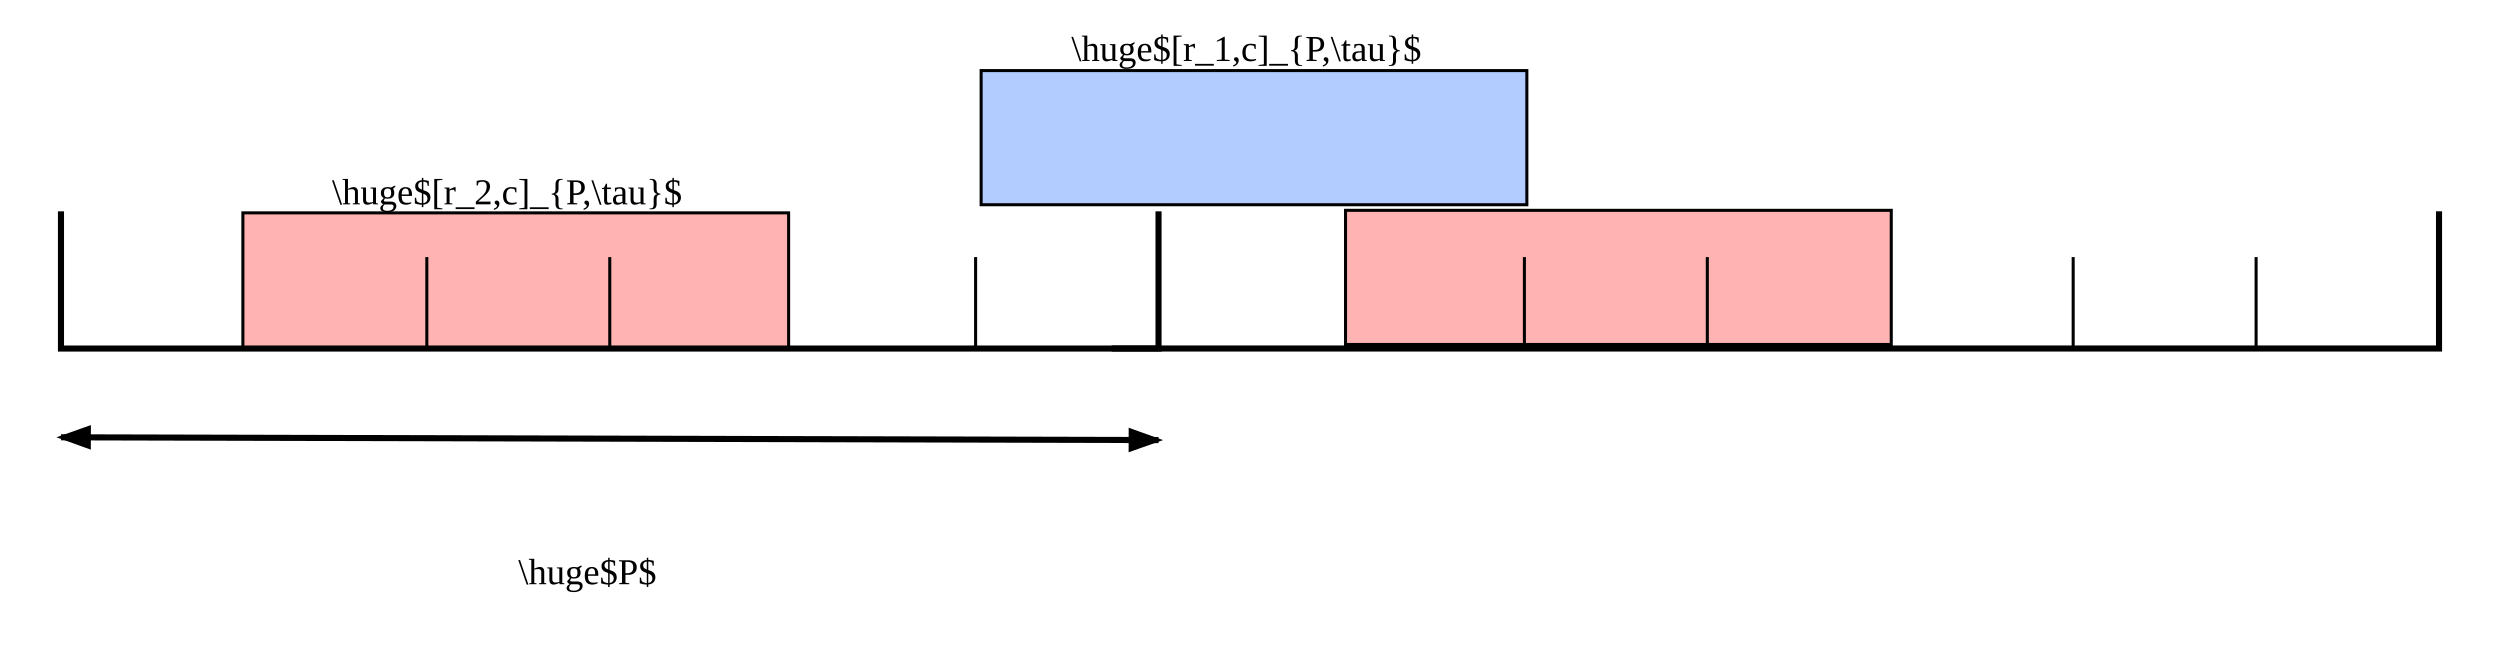
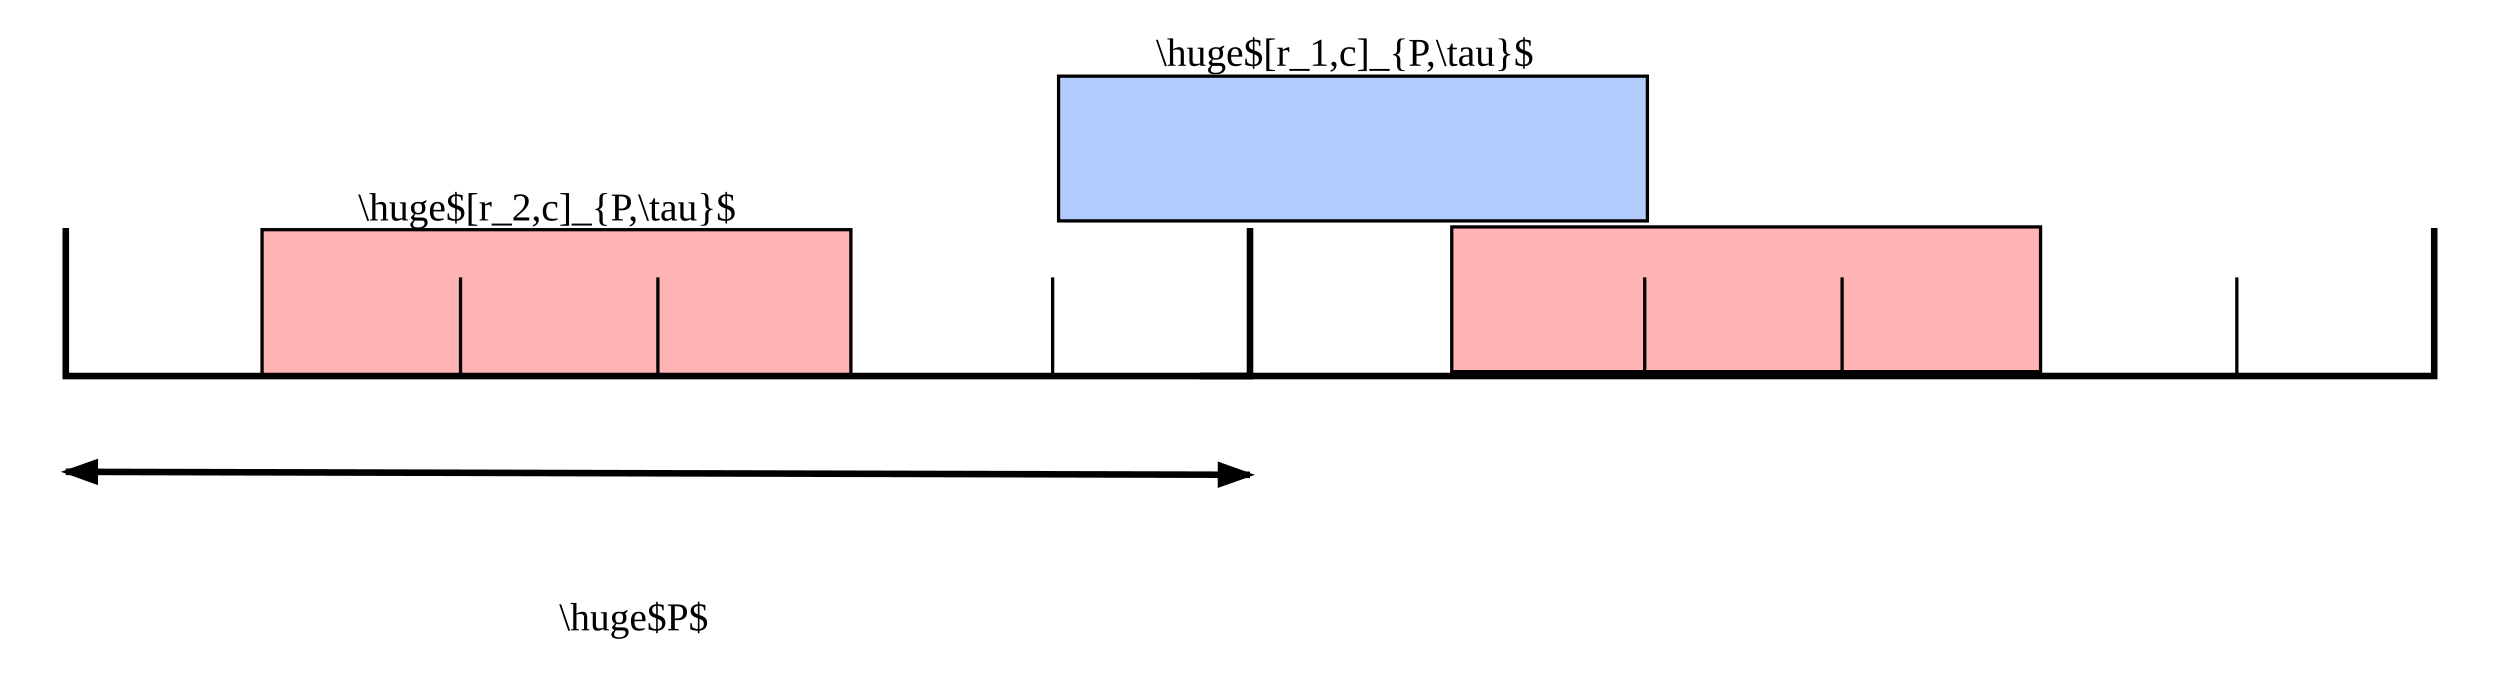
- <svg xmlns="http://www.w3.org/2000/svg" xmlns:ns1="http://latexdraw.sourceforge.net/namespaces/latexdraw" viewBox="160 95.679 820 211.617" version="1.1" baseProfile="full">
+ <svg xmlns="http://www.w3.org/2000/svg" xmlns:ns1="http://latexdraw.sourceforge.net/namespaces/latexdraw" viewBox="160 95.679 760 211.617" version="1.1" baseProfile="full">
  <g>
    <g ns1:type="joinedLines" id="id1947378988">
      <polyline points="180,165 180.0,210.0 540,210 540.0,165 " stroke="black" stroke-width="2.0" fill="none" ns1:rotationAngle="0.0" />
    </g>
    <g ns1:type="joinedLines" id="id1526397892">
-       <polyline points="524.63,209.988 960.0,209.988 960,164.988 " stroke="black" stroke-width="2.0" fill="none" ns1:rotationAngle="0.0" />
+       <polyline points="524.629,209.987 900.0,209.987 900,164.987 " stroke="black" stroke-width="2.0" fill="none" ns1:rotationAngle="0.0" />
    </g>
    <g ns1:type="rectangle" id="id1566153225">
      <rect x="239.667" y="165.5" width="179" height="44.0" ns1:borderPos="outer" stroke="black" stroke-width="1.0" fill="#ffb3b3" />
    </g>
    <g ns1:type="rectangle" id="id792208658">
      <rect x="481.81" y="118.833" width="179" height="44" ns1:borderPos="outer" stroke="black" stroke-width="1.0" fill="#b3ccff" />
    </g>
    <g ns1:type="rectangle" id="id460227371">
      <rect x="601.333" y="164.667" width="179" height="44.0" ns1:borderPos="outer" stroke="black" stroke-width="1.0" fill="#ffb3b3" />
    </g>
    <g ns1:type="text" id="id78554744" fill="black" ns1:position="bl">
      <text x="268.893" y="162.702">\huge$[r_2,c]_{P,\tau}$</text>
    </g>
    <g ns1:type="text" id="id865553709" fill="black" ns1:position="bl">
      <text x="511.393" y="115.679">\huge$[r_1,c]_{P,\tau}$</text>
    </g>
    <g ns1:type="joinedLines" id="id133381426">
      <polyline points="180,239.114 540,240.023 " stroke="black" stroke-width="2.0" fill="blue" ns1:rotationAngle="0.0" marker-start="url(#arrow0-133381426)" marker-end="url(#arrow1-133381426)" />
    </g>
    <g ns1:type="text" id="id843618877" fill="black" ns1:position="bl">
      <text x="330" y="287.295">\huge$P$</text>
    </g>
    <g ns1:type="joinedLines" id="id240970459">
      <polyline points="480.0,210.0 480.0,180.0 " stroke="black" stroke-width="1.0" fill="blue" ns1:rotationAngle="0.0" />
    </g>
    <g ns1:type="joinedLines" id="id2013569044">
      <polyline points="300.0,210.0 300.0,180.0 " stroke="black" stroke-width="1.0" fill="blue" ns1:rotationAngle="0.0" />
    </g>
    <g ns1:type="joinedLines" id="id1658459906">
      <polyline points="360.0,210.0 360.0,180.0 " stroke="black" stroke-width="1.0" fill="blue" ns1:rotationAngle="0.0" />
    </g>
    <g ns1:type="joinedLines" id="id439321528">
      <polyline points="720.0,210.0 720.0,180.0 " stroke="black" stroke-width="1.0" fill="blue" ns1:rotationAngle="0.0" />
    </g>
    <g ns1:type="joinedLines" id="id846491756">
      <polyline points="660.0,210.0 660.0,180.0 " stroke="black" stroke-width="1.0" fill="blue" ns1:rotationAngle="0.0" />
    </g>
    <g ns1:type="joinedLines" id="id409580981">
      <polyline points="840.0,210.0 840.0,180.0 " stroke="black" stroke-width="1.0" fill="blue" ns1:rotationAngle="0.0" />
    </g>
-     <g ns1:type="joinedLines" id="id1514483105">
-       <polyline points="900.0,210.0 900.0,180.0 " stroke="black" stroke-width="1.0" fill="blue" ns1:rotationAngle="0.0" />
-     </g>
  </g>
  <defs>
    <marker overflow="visible" markerUnits="userSpaceOnUse" orient="180.145" id="arrow0-133381426">
      <path d="M 0.0 0.0 L -9.304 -3.323 L -9.304 0.0 L -9.304 3.323 z" fill="black" stroke="black" ns1:arrSizeNum="2" ns1:tbarSizeNum="5" />
    </marker>
    <marker overflow="visible" markerUnits="userSpaceOnUse" orient="0.145" id="arrow1-133381426">
      <path d="M 0.0 0.0 L -9.304 -3.323 L -9.304 0.0 L -9.304 3.323 z" fill="black" stroke="black" ns1:arrSizeNum="2" ns1:tbarSizeNum="5" />
    </marker>
  </defs>
</svg>
